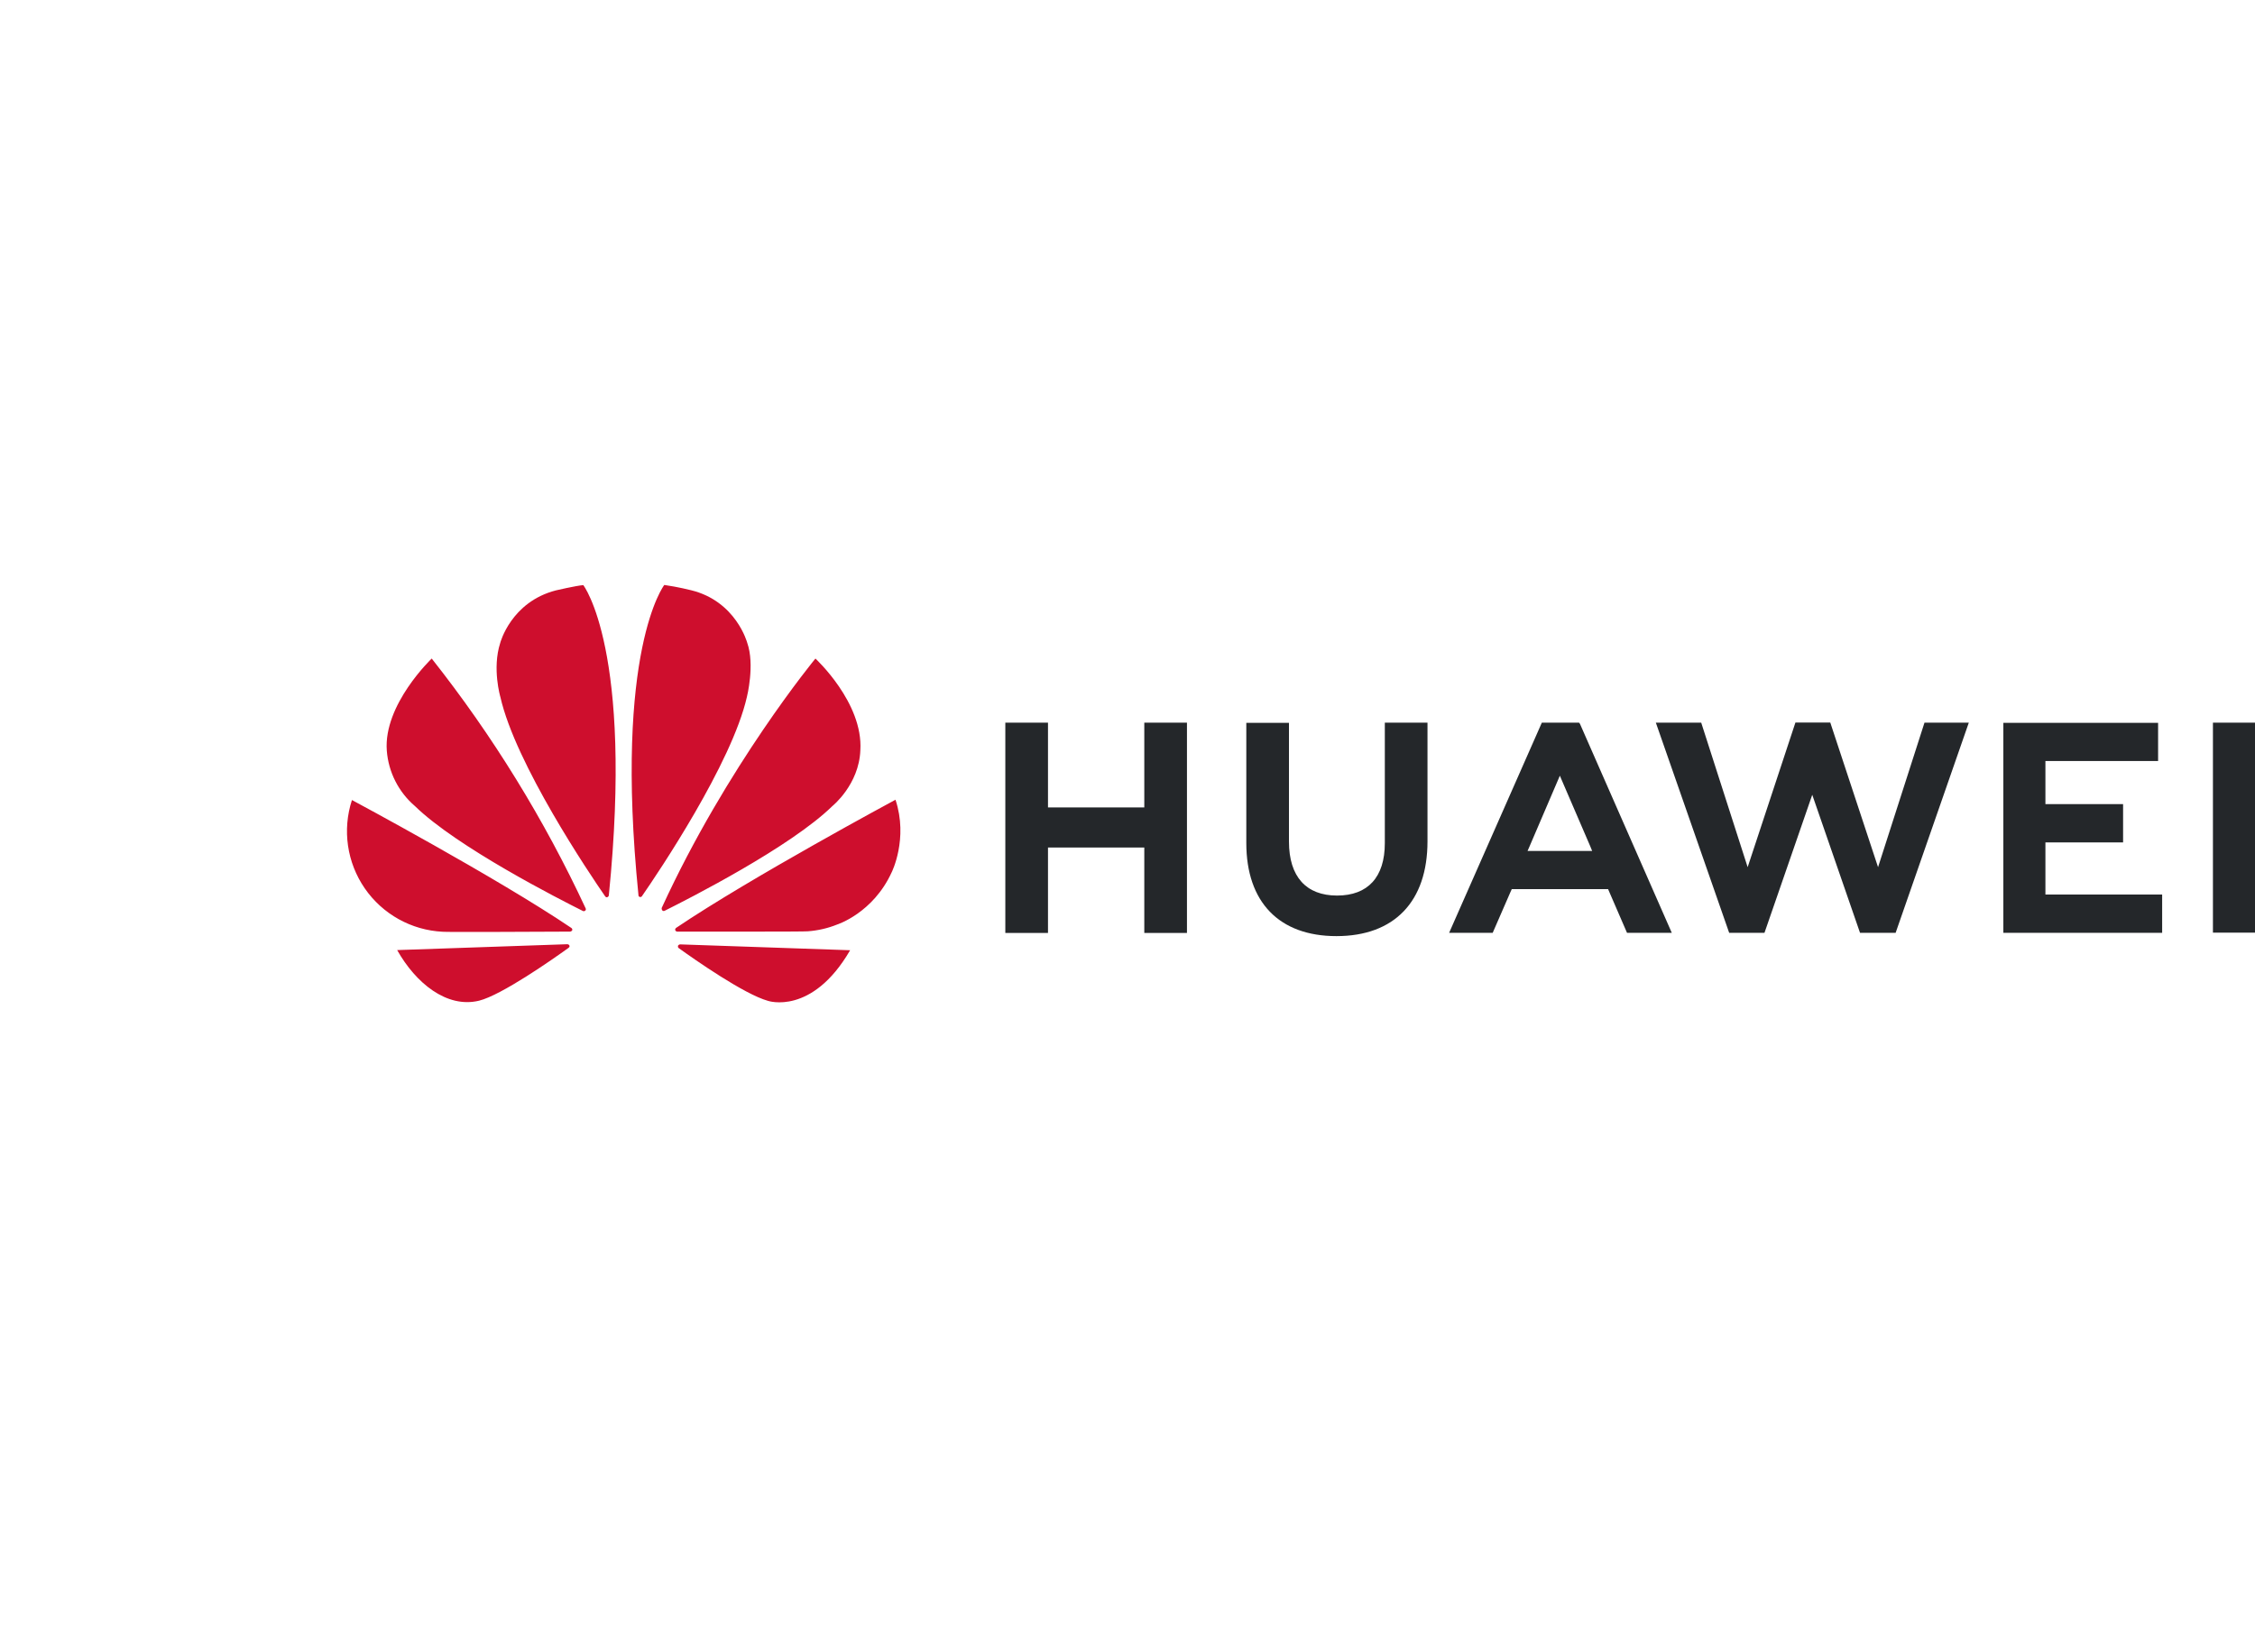
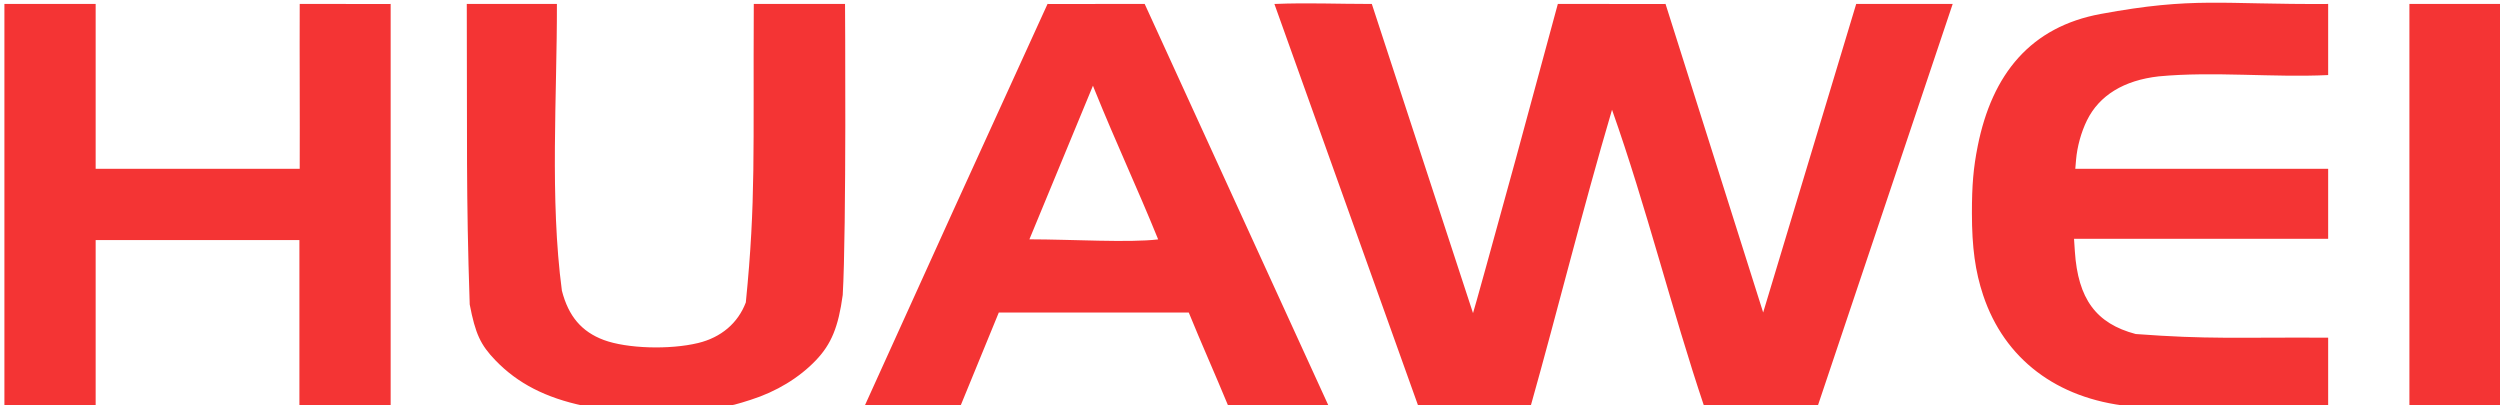
- <svg xmlns="http://www.w3.org/2000/svg" height="1832" viewBox="-225.558 -314.67 1500.958 950.311" width="2500">
-   <path d="m696.2 91.7h28.4v79c0 40.1-22.1 63.1-60.6 63.1-38.1 0-60-22.6-60-62v-80h28.4v79.1c0 23.4 11.5 35.9 32 35.9s31.8-12.2 31.8-34.9zm-160 56.4h-64.2v-56.4h-28.4v140h28.4v-56.9h64.1v56.9h28.4v-140h-28.4v56.4zm711.2-56.4v139.8h28v-139.8zm-111.5 79.7h51.7v-25.5h-51.7v-28.7h75v-25.4h-103v139.8h105.7v-25.5h-77.7zm-111.4 16.5-31.8-96.3h-23.2l-31.8 96.3-30.9-96.2h-30.2l48.8 139.9h23.5l31.8-91.9 31.8 91.9h23.7l48.7-139.9h-29.5zm-198.4-95.4 61.1 139.1h-29.8l-12.6-29.1h-64.1l-.9 2-11.8 27.1h-29l61.7-139.9h24.8zm6.8 81.4-20.2-46.9-20.1 46.9-1.4 3.2h43z" fill="#24272a" />
-   <path d="m164 216.8c.4-.3.5-.9.3-1.4a839.8 839.8 0 0 0 -102.5-166.4s-32.2 30.6-29.9 61.3a54 54 0 0 0 18.7 36.9c28.1 27.4 96.1 62 111.9 69.9.5.2 1.1.1 1.5-.3m-10.5 23.4c-.2-.6-.8-1-1.5-1l-113.2 3.9c12.3 21.9 33 38.9 54.5 33.7 14.9-3.7 48.5-27.2 59.6-35.2.9-.7.6-1.3.6-1.4m1.7-10.1c.6-.9-.4-1.7-.4-1.7-49.7-33.6-146.1-85.2-146.1-85.2a67 67 0 0 0 60.4 87.7c1.7.3 67.3 0 84.9-.1.5-.1.9-.3 1.2-.7m7.5-230c-4.9.4-18.2 3.5-18.2 3.5-30 7.7-37.1 35-37.1 35-5.5 17.1.1 36 .1 36 10 44.4 59.2 117.5 69.8 132.8.7.8 1.3.5 1.3.5.6-.2 1.1-.7 1.1-1.4 16.4-163.2-17-206.4-17-206.4m37.5 207.6c.6.2 1.3 0 1.6-.6 10.9-15.7 59.8-88.4 69.8-132.6 0 0 5.4-21.4.2-36 0 0-7.4-27.7-37.4-35 0 0-8.6-2.2-17.8-3.5 0 0-33.6 43.2-17.2 206.4-.1.6.3 1.1.8 1.3m26.8 31.6a2 2 0 0 0 -1.3.9c-.1.6 0 1.1.4 1.5 10.8 7.8 43.7 30.8 59.5 35.2 0 0 29.3 10 54.7-33.7zm143.5-96.3s-96.2 51.7-146 85.3c-.5.4-.8 1-.6 1.6 0 0 .5.9 1.2.9 17.8 0 85.2.1 87-.2 6.7-.5 13.3-2 19.5-4.5 0 0 24-7.6 36.4-34.9 0 0 11.1-22.2 2.5-48.2m-155.1 73.8c.4.3 1 .4 1.5.1 16.2-8.1 83.7-42.4 111.6-69.7 0 0 17.7-14.2 18.6-37.1 2-31.7-29.9-61.1-29.9-61.1s-59 71.5-102.3 166a2 2 0 0 0 .5 1.8" fill="#ce0e2d" />
+ <svg xmlns="http://www.w3.org/2000/svg" version="1.1" id="svg1672" width="2000" height="324" viewBox="0 0 2000 324">
+   <defs id="defs1676" />
+   <path style="fill:#F43434" d="m 466.896,324.634 c -30.314,-6.37 -52.807,-17.957 -70.512,-36.324 -12.044,-12.495 -16.076,-21.248 -20.616,-44.759 -2.965,-88.78 -1.966,-131.072 -2.342,-240.378 h 72.1 c 0.156,73.129 -5.77,155.947 3.991,229.378 5.249,20.438 15.771,32.823 33.509,39.44 18.378,6.856 52.667,7.953 75.5,2.416 18.402,-4.462 31.842,-15.906 38.137,-32.475 8.141,-81.467 5.751,-120.388 6.363,-238.759 h 73 c 0,0 1.2,181.379 -1.845,232.789 -3.449,25.513 -9.102,39.3 -21.405,52.206 -13.412,14.069 -31.727,25.178 -52.25,31.691 -20.825,6.609 -19.921,6.525 -73.5,6.833 -48.077,0.276 -49.21,0.237 -60.13,-2.057 z M 3.525,3.173 H 76.525 V 135.051 H 239.768 c 0.171,-43.5 -0.171,-88.378 0,-131.878 24.167,-0.175 48.591,0.175 72.757,0 V 326.051 h -73 v -134 H 76.525 v 134 H 3.525 Z M 691.516,325.176 c 51.28,-113.336 90.839,-200.23 146.509,-322.003 25.91,0.165 51.82,-0.165 77.73,0 L 1063.101,325.176 c -27.096,3.762 -42.176,0 -80.316,0 -11.37,-27.47 -21.798,-50.666 -31.759,-75.122 -50.667,-6.7e-4 -101.333,-0.001 -152,-0.002 l -30.819,75.124 c -24.302,-1.909 -52.942,3.493 -76.69,0 z M 926.525,191.515 C 909.276,149.044 893.631,116.222 875.337,71.051 l -0.972,-2.5 -50.84,122.909 c 33.905,0.037 79.565,2.87 103,0.055 z M 1019.525,3.173 c 27.426,-1.102 48.369,0 77.939,0 l 80.95,247.323 c 0.284,-0.284 15.666,-55.738 34.182,-123.231 L 1246.261,3.173 c 28.724,-0.174 50.756,0.174 86.172,0 L 1410.53,249.989 1484.953,3.173 h 77.194 L 1453.805,325.931 c -30.065,0.173 -60.131,-0.173 -90.196,0 -26.37,-78.431 -46.426,-160.255 -73.991,-238.135 -24.029,81.542 -42.877,158.248 -65.371,238.135 h -89.229 z M 1703.142,324.953 c -57.835,-6.1 -99.632,-37.896 -116.589,-88.692 -6.368,-19.076 -9.008,-38.329 -9.019,-65.786 -0.01,-22.385 1.183,-36.227 4.604,-53.424 11.559,-58.106 42.56,-95.575 98.403,-105.883 75.126,-13.868 95.539,-7.46 181.985,-7.995 V 60.051 c -44.341,2.111 -91.487,-3.115 -135.5,1.032 -27.931,3.153 -47.635,15.229 -57.457,35.217 -4.624,9.409 -7.819,20.953 -8.718,31.5 l -0.618,7.25 h 202.293 v 56 h -203.301 l 0.653,9.963 c 2.499,38.134 16.966,57.812 48.672,66.203 58.605,4.349 78.56,2.569 153.976,2.92 v 55.914 c -52.325,-2.428 -116.285,-1.3 -159.383,-1.098 z M 1927.525,3.173 h 75 V 326.051 h -75 z" id="path1682" />
</svg>
